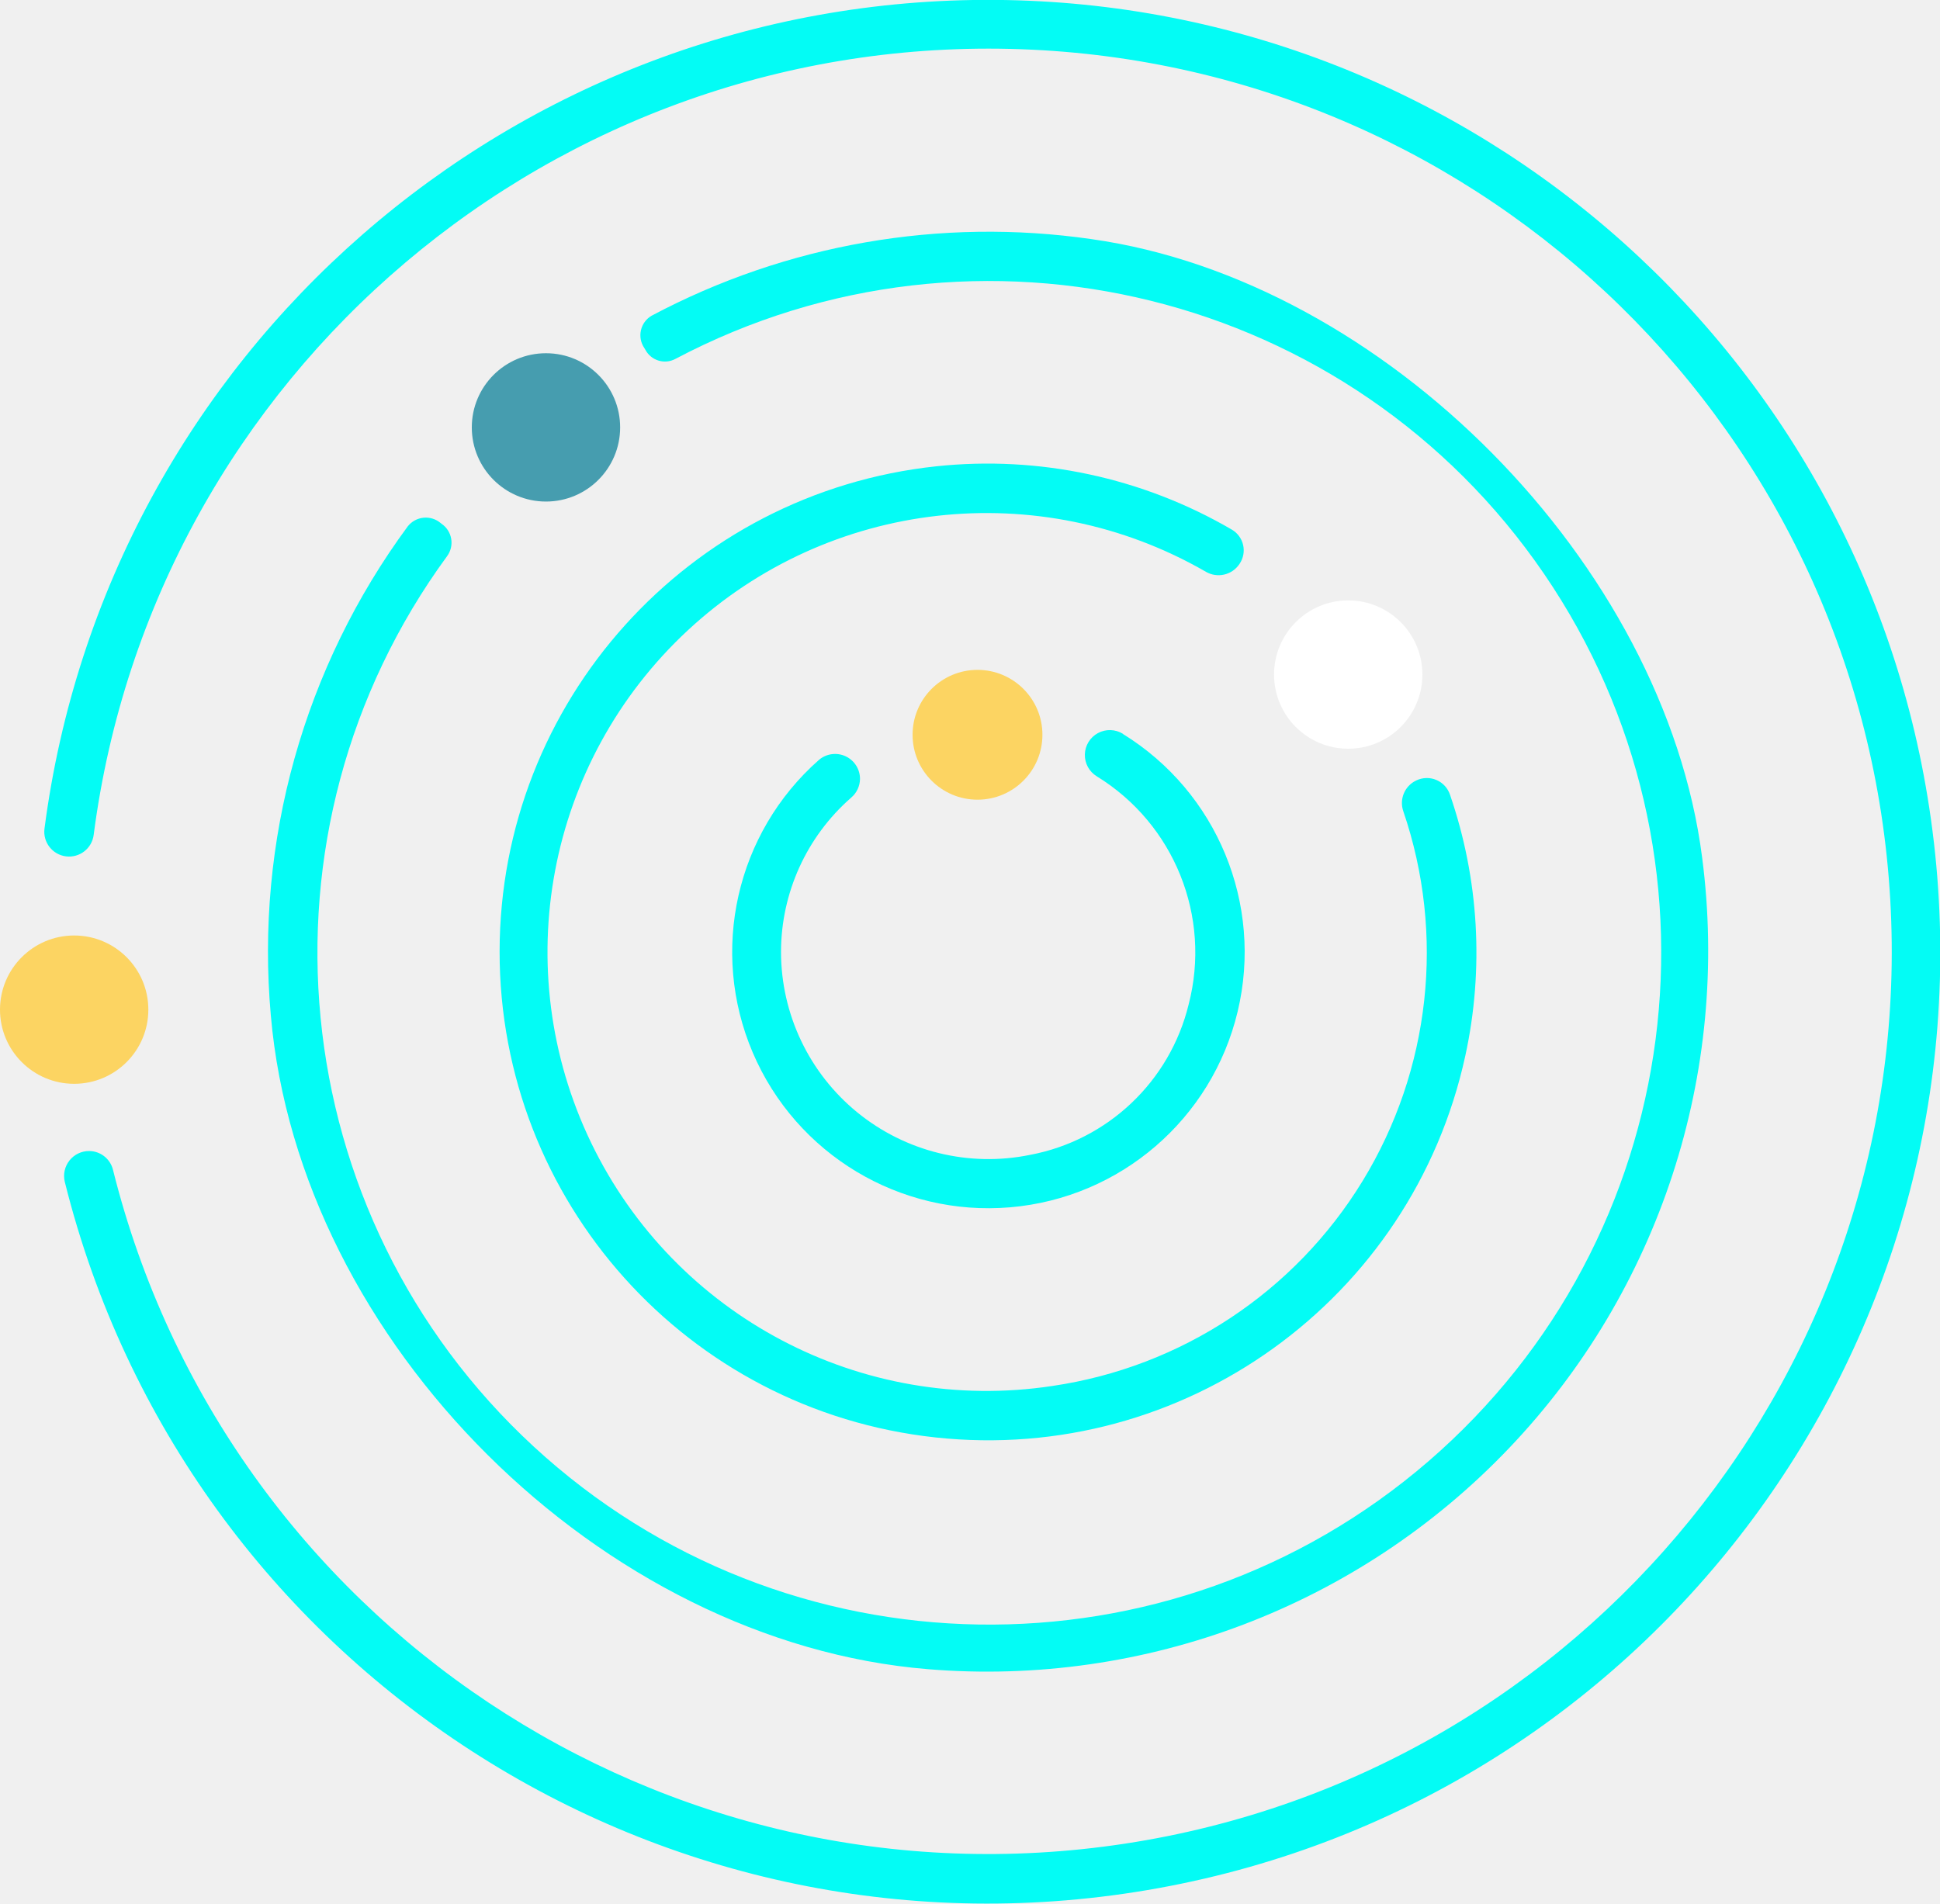
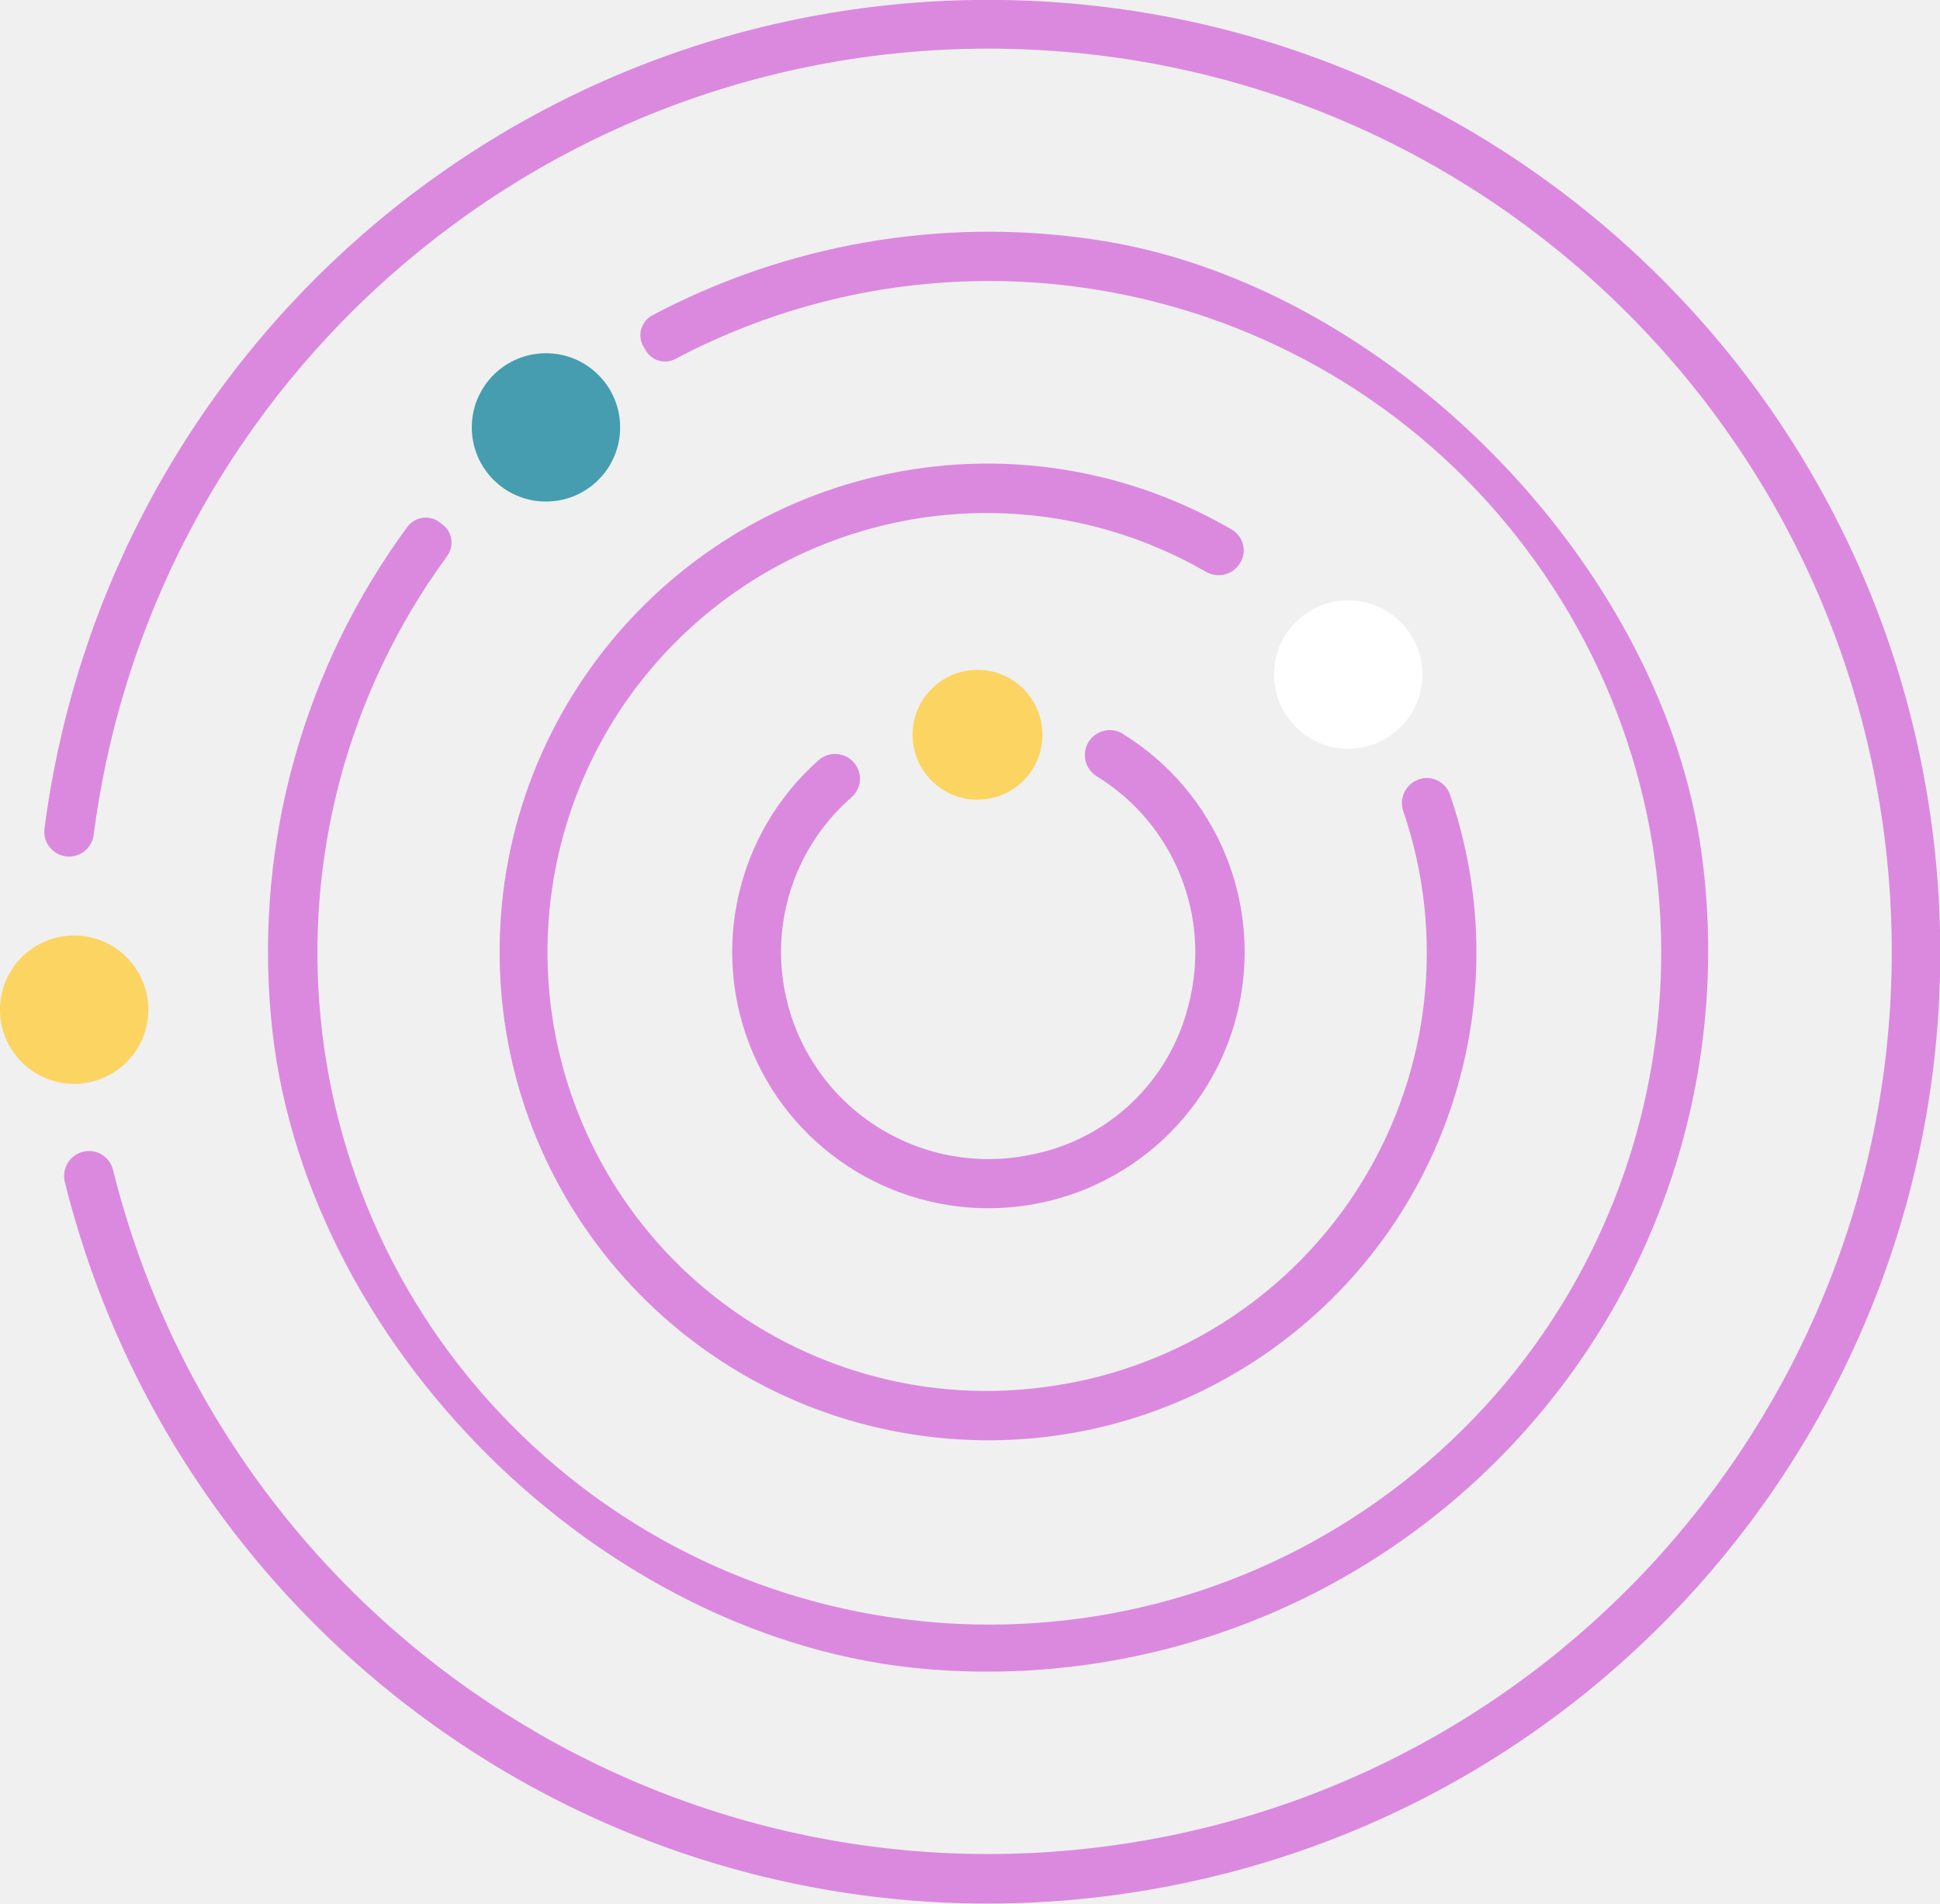
<svg xmlns="http://www.w3.org/2000/svg" width="43.837" height="43.021" viewBox="0 0 43.837 43.021">
  <defs>
-     <style>.a{fill:#03fcf5;}.b{fill:#fcd462;}.c{fill:#469daf;}.d{fill:#fff;}</style>
+     <style>.a{fill:#db89df;}.b{fill:#fcd462;}.c{fill:#469daf;}.d{fill:#fff;}</style>
  </defs>
  <g transform="translate(-638.163 -683.175)">
    <g transform="translate(639.163 683.175)">
      <path class="a" d="M55.072,24.239a21.508,21.508,0,0,0-42.693-.3.56.56,0,0,0,1.112.138,20.4,20.4,0,1,1,.437,7.574.558.558,0,0,0-.541-.428h0a.564.564,0,0,0-.55.693,21.508,21.508,0,0,0,42.235-7.68Z" transform="translate(-12.374 -5.21)" />
      <path class="a" d="M98.578,75.1c-.849-6.635-7.179-13.045-13.8-13.975a16.229,16.229,0,0,0-9.936,1.73.511.511,0,0,0-.168.729l.028.047a.5.5,0,0,0,.678.2,15.182,15.182,0,1,1-5.159,4.456.516.516,0,0,0-.125-.727l-.023-.018a.519.519,0,0,0-.742.073,16.2,16.2,0,0,0-3.095,11.058c.641,7.38,7.47,14.171,14.853,14.772A16.292,16.292,0,0,0,98.578,75.1Z" transform="translate(-61.116 -55.721)" />
      <path class="a" d="M142.333,124.573a9.895,9.895,0,0,1-7.932,12.988,9.92,9.92,0,1,1,3.472-18.4.567.567,0,0,0,.756-.175l.006-.009a.542.542,0,0,0-.176-.769,10.956,10.956,0,0,0-6.676-1.432,11.037,11.037,0,1,0,11.95,13.326,10.957,10.957,0,0,0-.344-5.9.551.551,0,0,0-.761-.327l-.01.005A.563.563,0,0,0,142.333,124.573Z" transform="translate(-111.623 -106.238)" />
      <path class="a" d="M186.507,180.872a.564.564,0,1,0-.589.962,4.672,4.672,0,0,1,2.074,5.155,4.558,4.558,0,0,1-3.588,3.4,4.687,4.687,0,0,1-5.623-4.586,4.638,4.638,0,0,1,1.585-3.488.565.565,0,0,0,.2-.423h0a.563.563,0,0,0-.926-.432,5.79,5.79,0,1,0,6.869-.583Z" transform="translate(-162.133 -164.288)" />
    </g>
    <g transform="translate(638.163 698.314)">
      <circle class="b" cx="1.676" cy="1.676" r="1.676" transform="translate(0 6.003)" />
      <circle class="b" cx="1.467" cy="1.467" r="1.467" transform="translate(20.621)" />
    </g>
    <circle class="c" cx="1.676" cy="1.676" r="1.676" transform="translate(648.824 691.158)" />
    <circle class="d" cx="1.676" cy="1.676" r="1.676" transform="translate(666.952 696.744)" />
  </g>
</svg>
